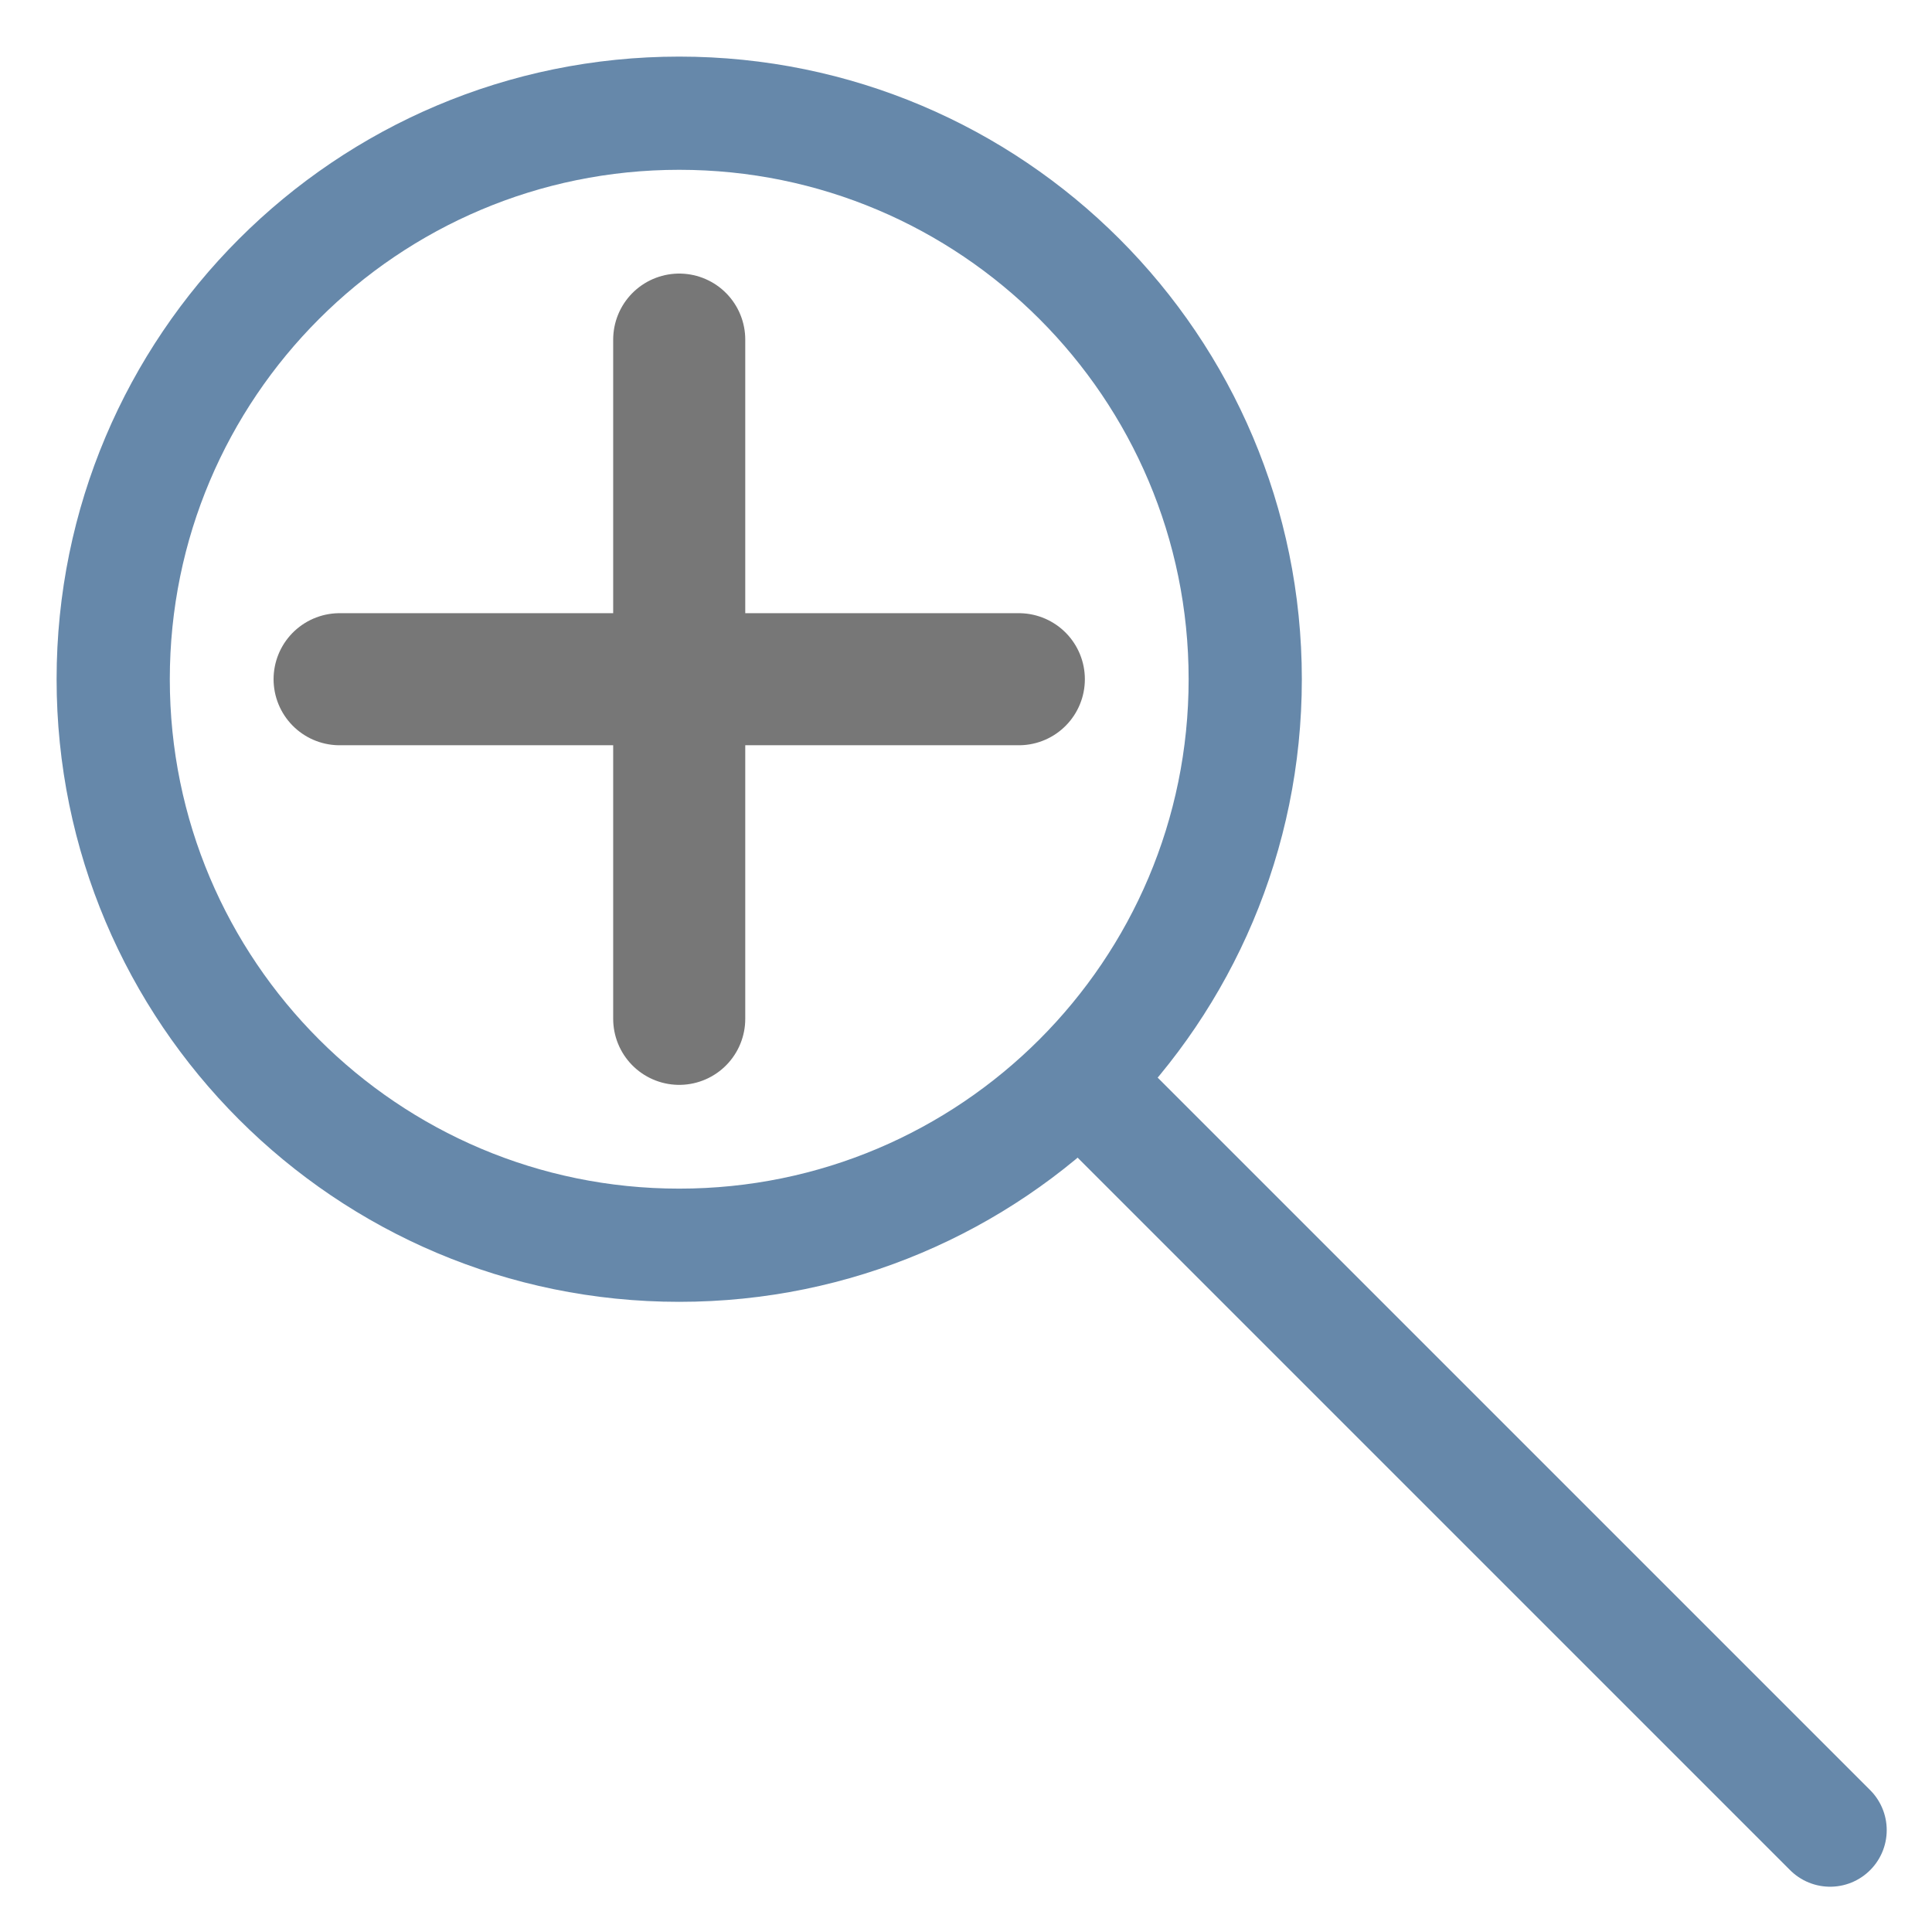
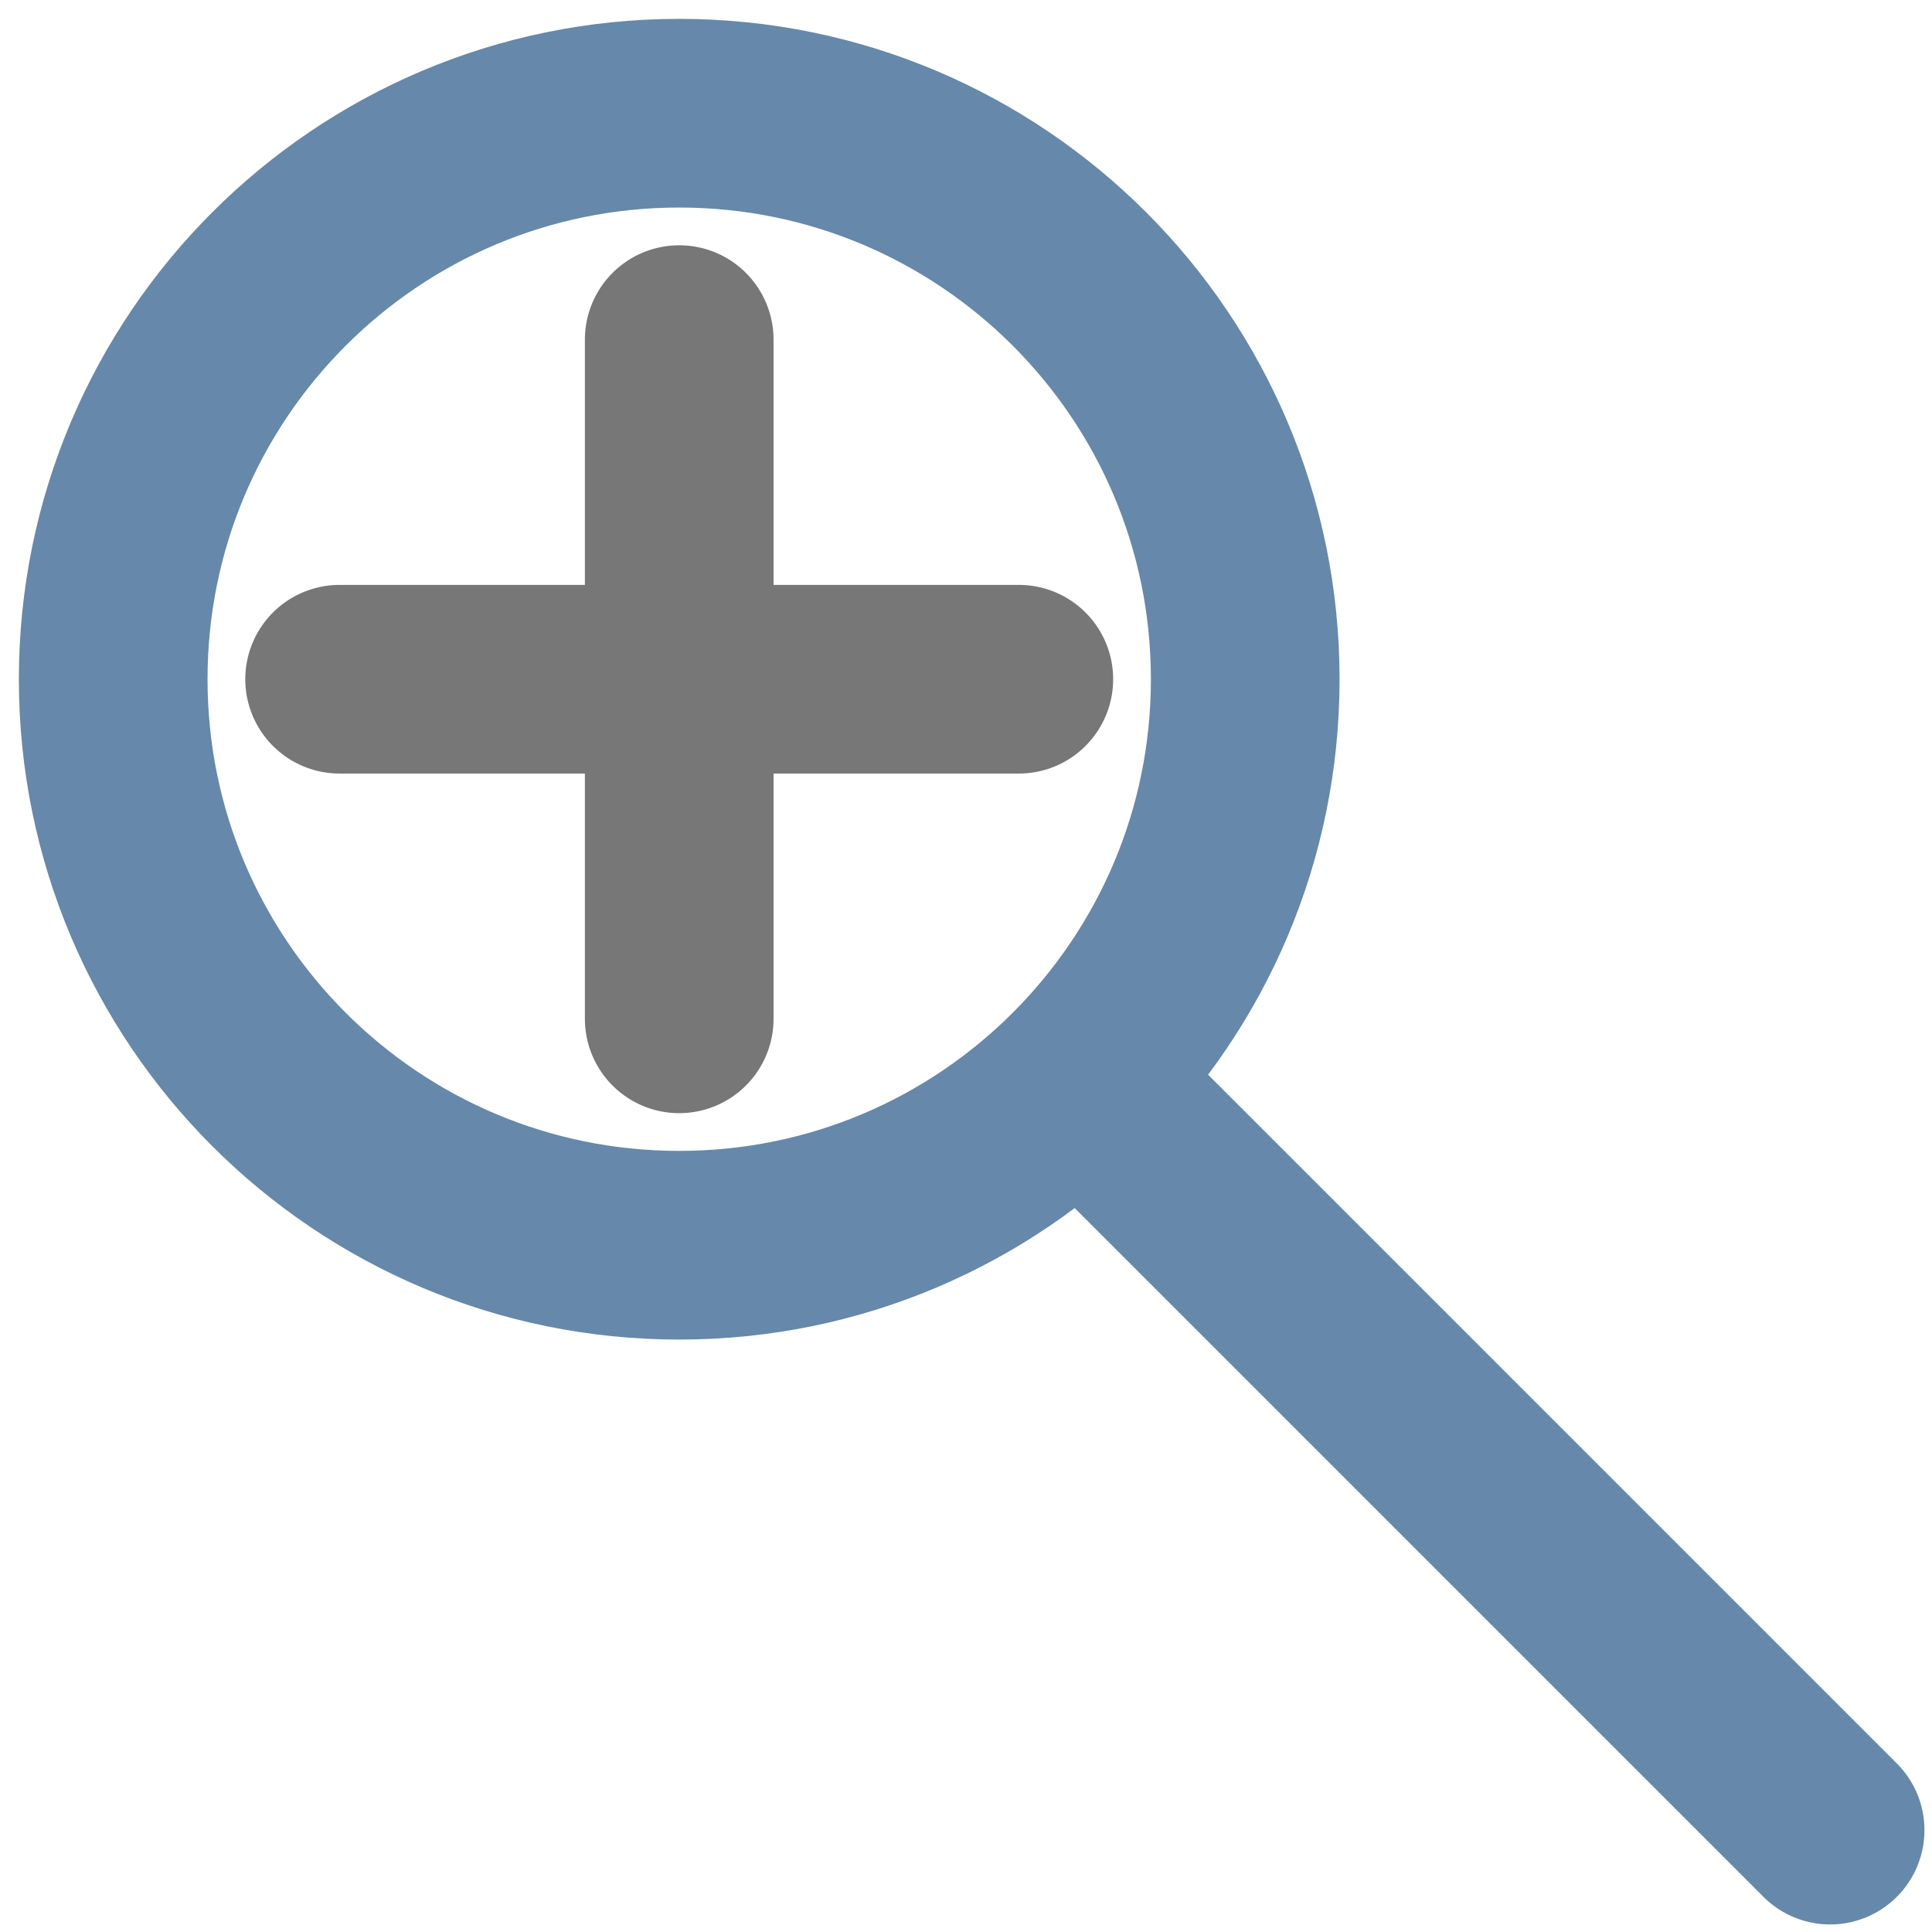
<svg xmlns="http://www.w3.org/2000/svg" width="512" height="512">
  <g>
    <rect fill="none" id="bg" height="512" width="512" />
  </g>
-   <g stroke-width="30" stroke="#6688AA" fill="none">
+   <g stroke-width="50" stroke="#6688AA" fill="none">
    <circle id="glass" cx="180" cy="180" r="150" />
    <line id="handle" x1="295" y1="295" x2="485" y2="485" stroke-linecap="round" />
  </g>
-   <g stroke-width="35" stroke="#777777" stroke-linecap="round">
+   <g stroke-width="50" stroke="#777777" stroke-linecap="round">
    <line id="h" x1="90" y1="180" x2="270" y2="180" />
    <line id="v" x1="180" y1="90" x2="180" y2="270" />
  </g>
</svg>
